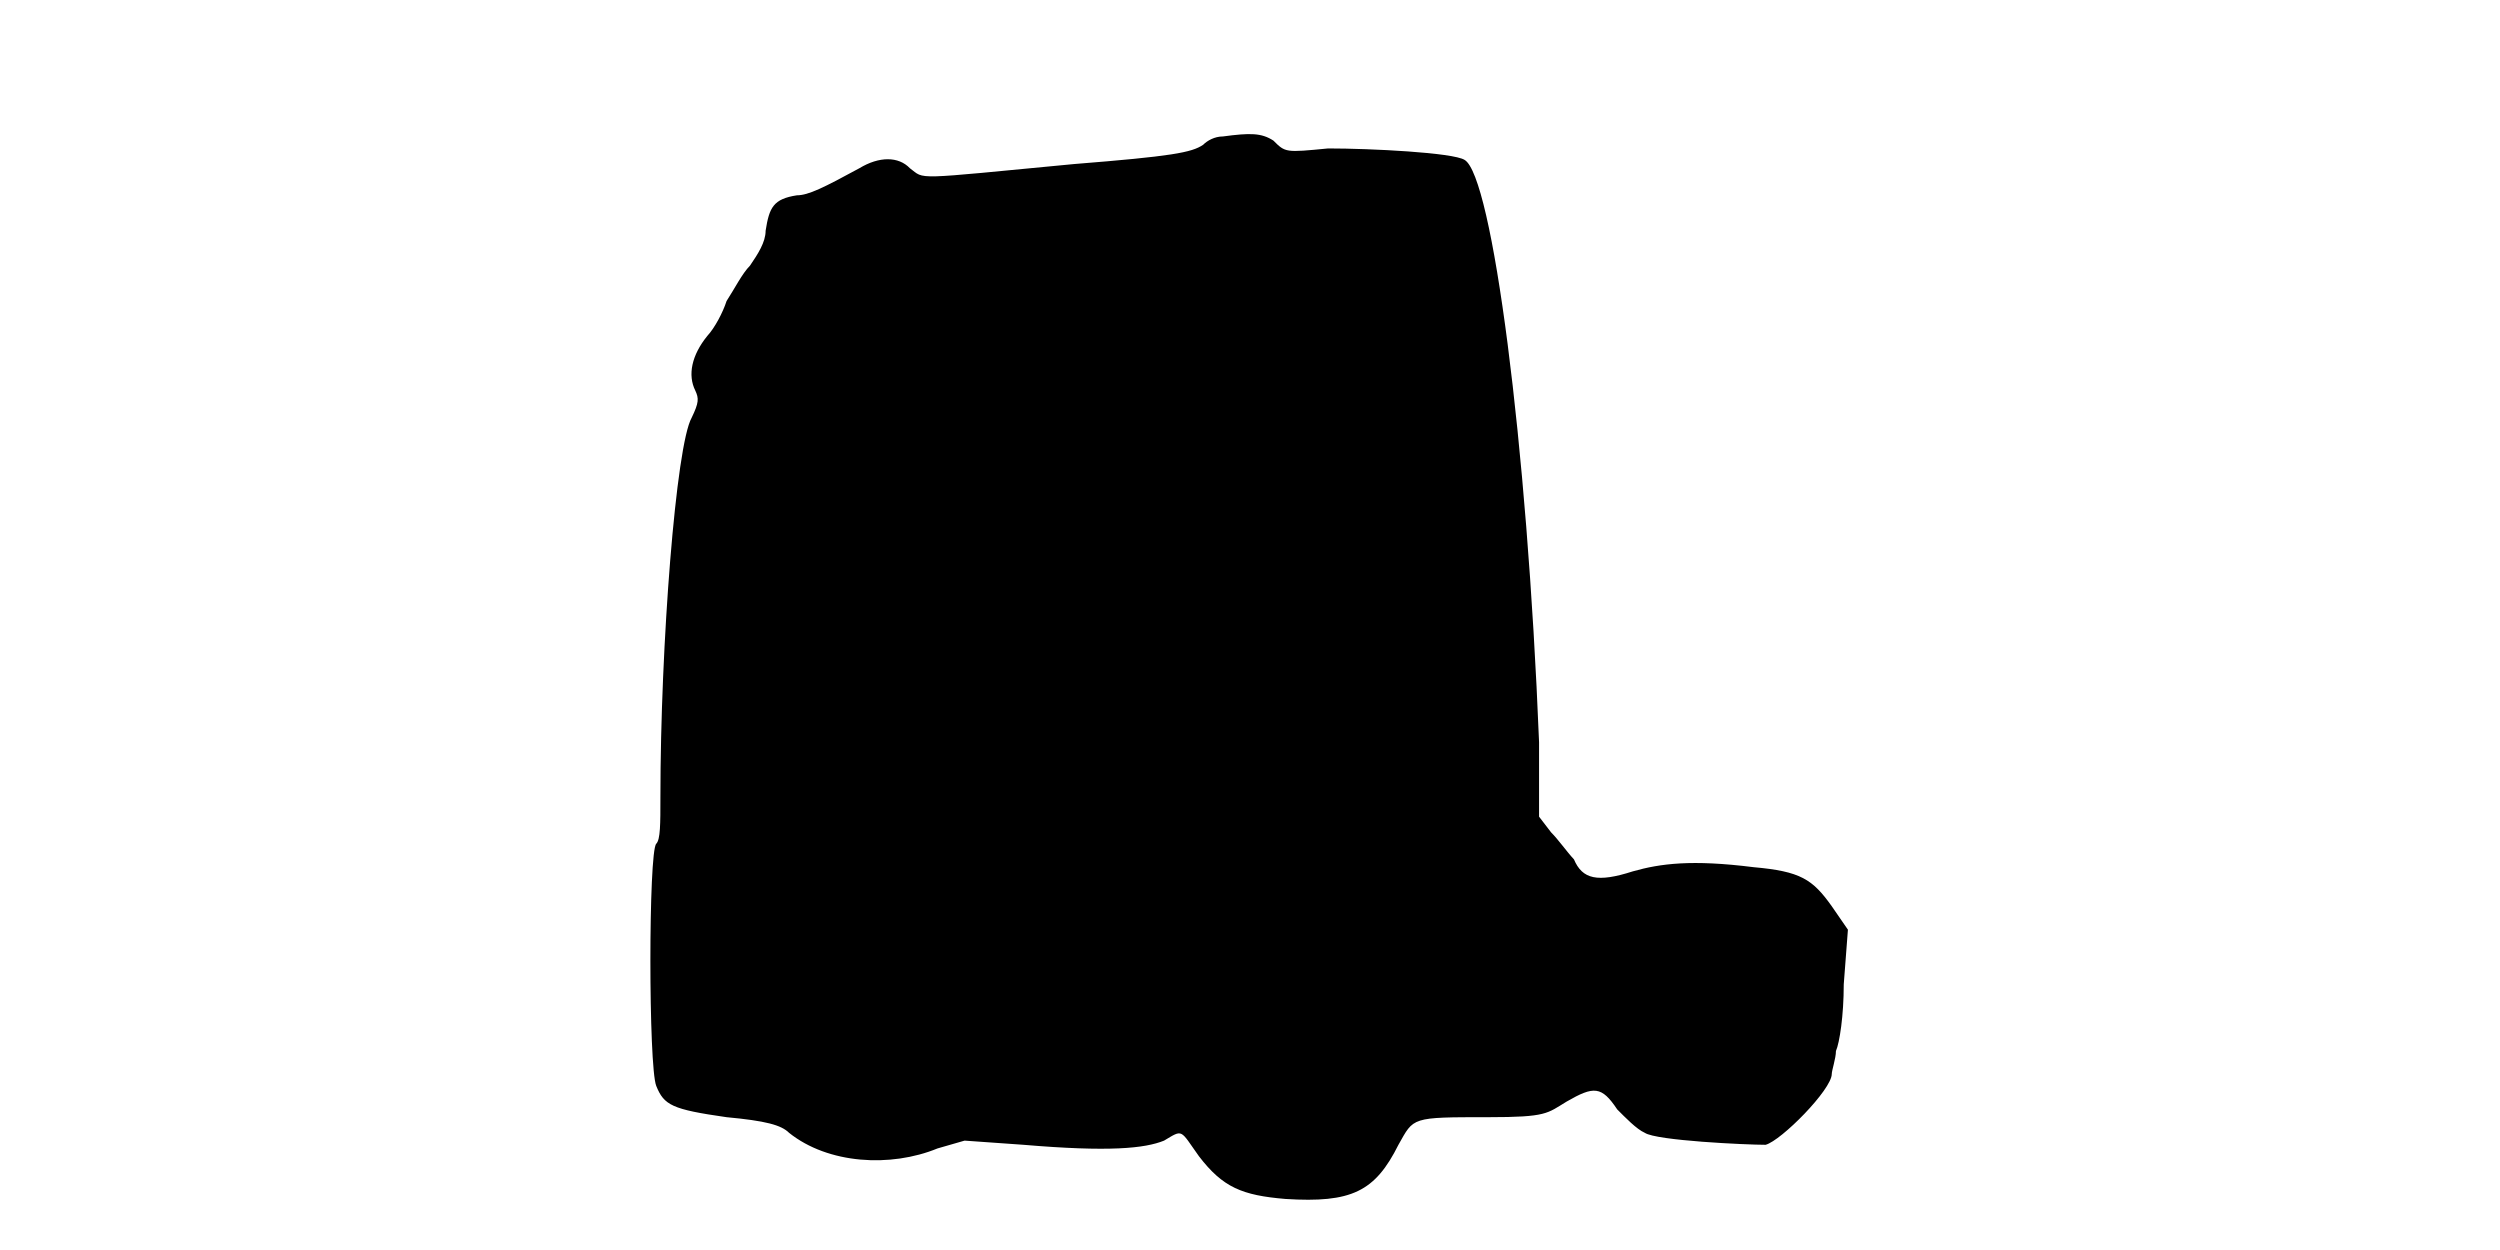
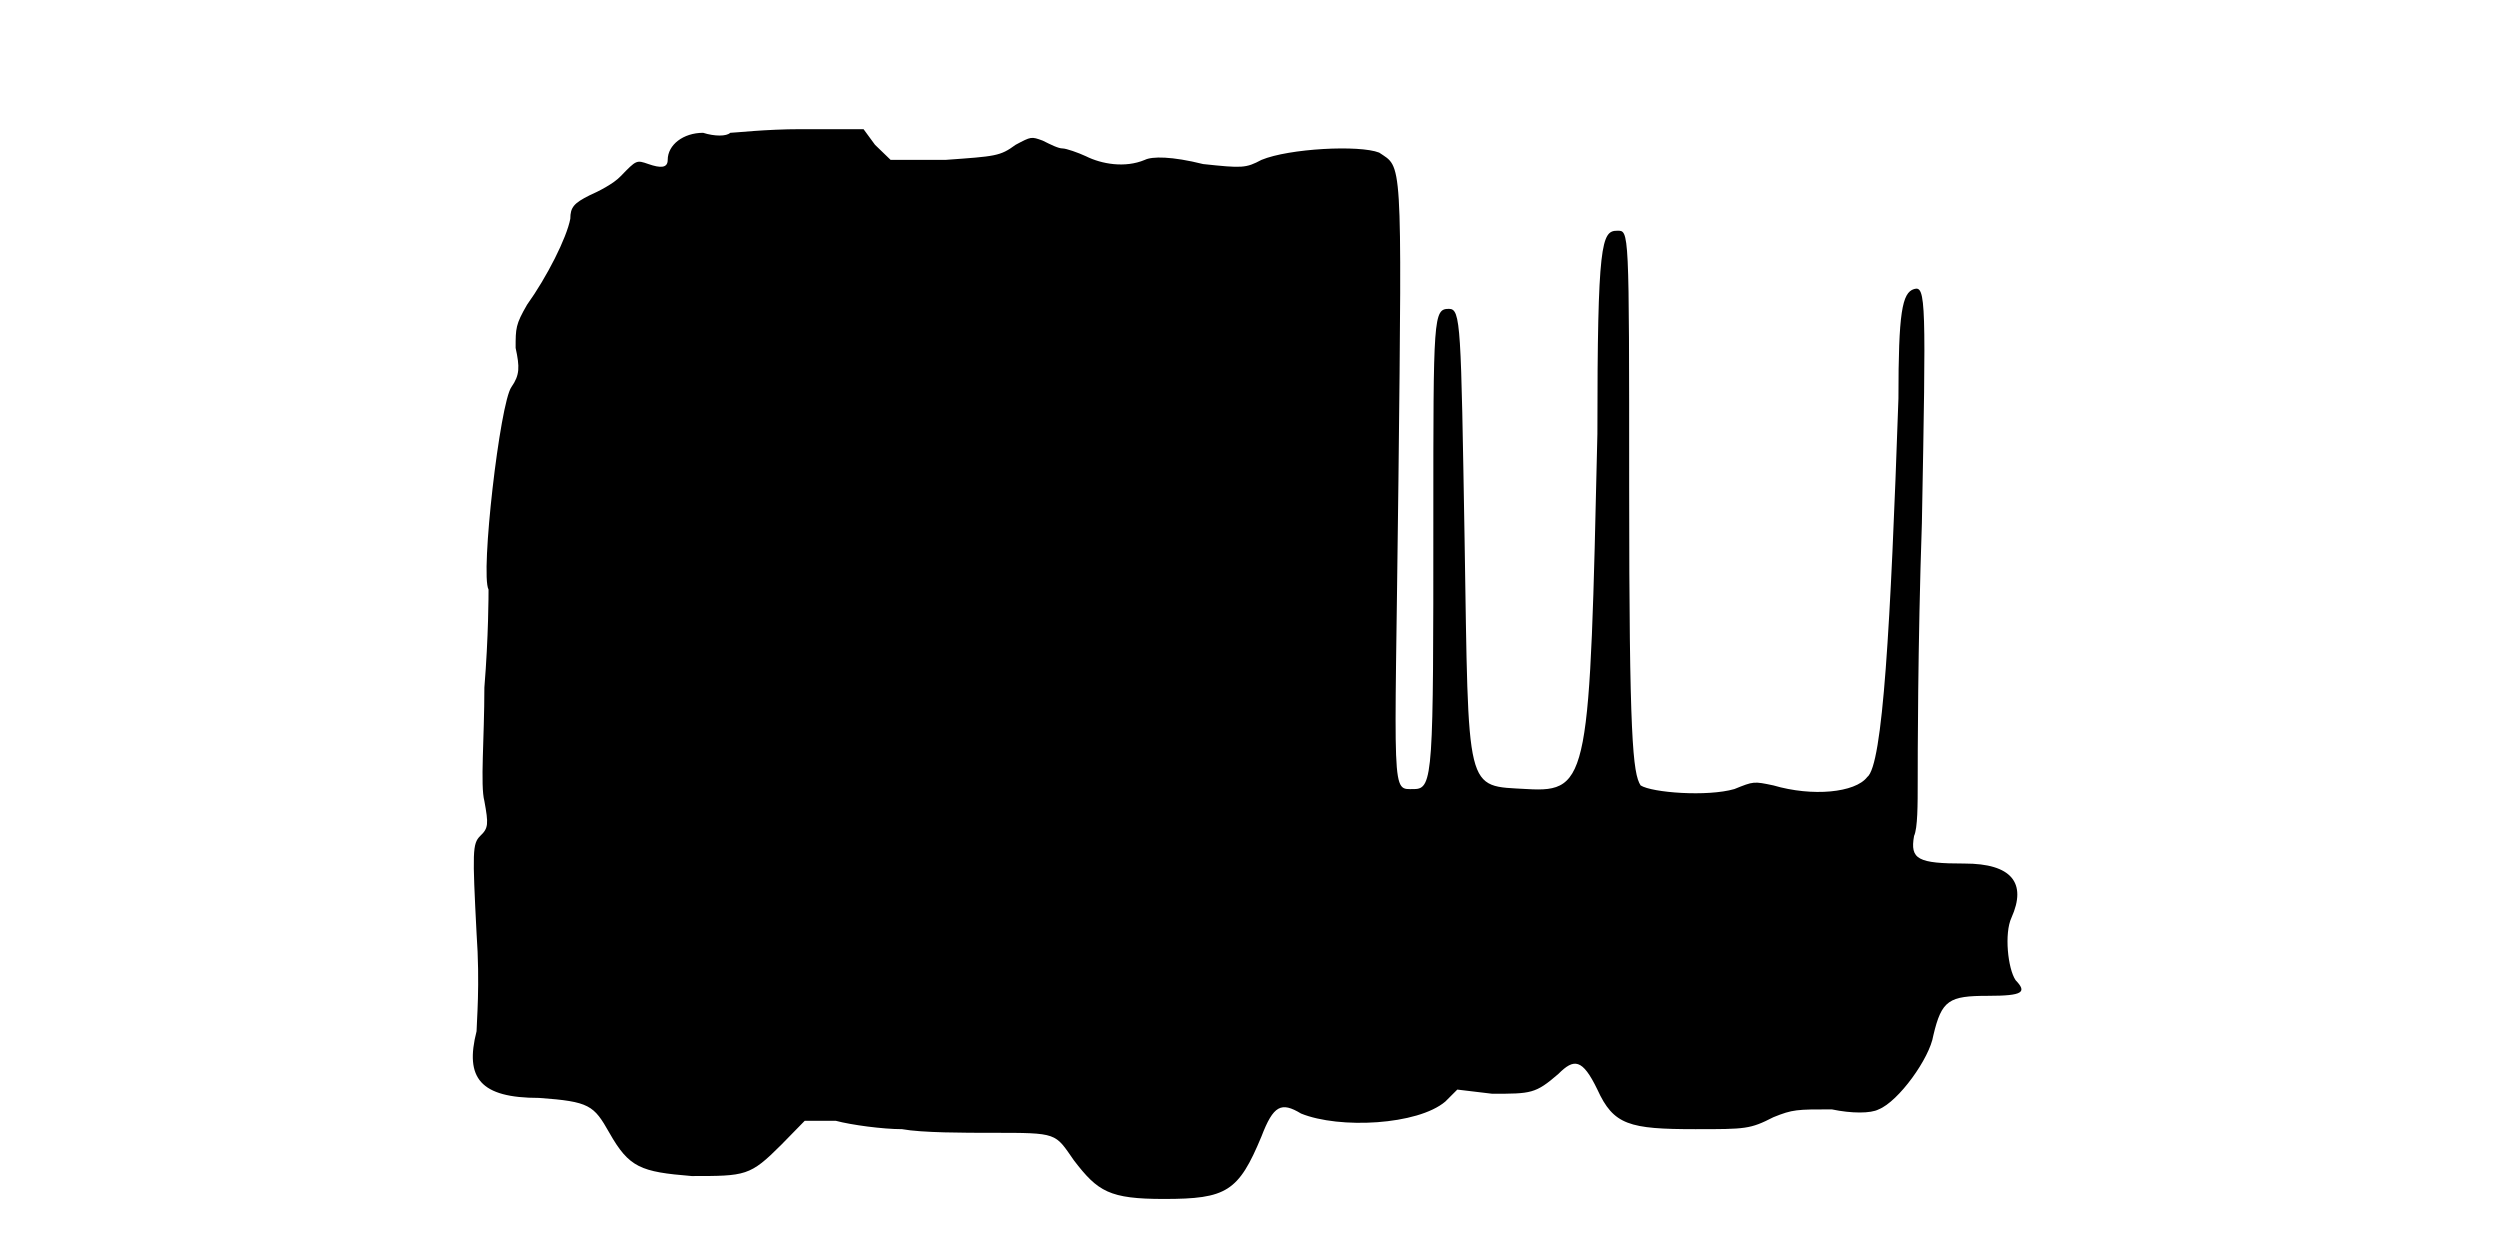
<svg xmlns="http://www.w3.org/2000/svg" viewBox="0 0 48 24">
-   <path d="M23.48 2.62c-.16 0-.3.08-.38.16-.22.15-.6.22-2.48.37-3.15.3-2.85.3-3.15.08-.22-.23-.59-.23-.97 0-.68.37-.98.52-1.2.52-.45.07-.53.23-.6.68 0 .22-.15.45-.3.67-.15.15-.3.45-.45.68-.07.22-.23.52-.37.67-.3.37-.38.75-.23 1.05.07.15.07.23-.07.52-.3.53-.6 4.36-.6 7.28 0 .52 0 .82-.08.9-.15.15-.15 4.28 0 4.65.15.37.3.45 1.35.6.75.07 1.05.15 1.2.3.75.6 1.95.67 2.85.3l.52-.15 1.13.08c1.65.14 2.33.07 2.7-.08.37-.22.3-.22.67.3.46.6.83.75 1.66.82 1.27.08 1.72-.14 2.17-1.04.3-.53.23-.53 1.73-.53 1.12 0 1.12-.07 1.5-.3.52-.3.67-.3.97.15.15.15.37.38.53.45.22.15 1.94.23 2.32.23.3-.08 1.27-1.06 1.27-1.36 0-.07.08-.3.08-.44.07-.16.15-.68.15-1.28l.08-1.05-.31-.45c-.37-.52-.6-.67-1.5-.75-1.19-.15-1.79-.07-2.32.08-.68.22-.97.15-1.13-.23-.14-.15-.3-.38-.44-.52l-.23-.3 0-1.43c-.23-5.77-.9-10.87-1.43-11.18-.22-.14-1.8-.22-2.62-.22-.82.08-.82.08-1.05-.15-.23-.15-.45-.15-.97-.08z" />
+   <path d="M14.02 2.55c-.07.07-.3.07-.52 0-.38 0-.68.23-.68.52 0 .16-.14.16-.37.08-.23-.08-.23-.08-.53.23-.14.15-.44.3-.6.37-.3.15-.37.23-.37.45-.07.37-.45 1.12-.83 1.65-.22.38-.22.45-.22.83.08.37.08.52-.08.75-.22.3-.6 3.59-.44 3.89 0 .08 0 .9-.08 1.88 0 .98-.08 1.88 0 2.18.08.44.08.52-.08.67-.15.15-.15.3-.07 1.87.07.98 0 1.73 0 1.88-.23.9.07 1.28 1.2 1.28.97.07 1.05.14 1.35.67.38.67.6.75 1.58.83 1.04 0 1.12 0 1.72-.6l.45-.46.6 0c.3.08.9.16 1.27.16.38.07 1.2.07 1.73.07 1.27 0 1.2 0 1.57.53.46.6.68.74 1.73.74 1.2 0 1.43-.14 1.87-1.2.23-.6.38-.67.76-.44.74.3 2.24.22 2.77-.23l.23-.23.67.08c.75 0 .83 0 1.27-.38.3-.3.46-.3.75.3.31.68.61.76 1.88.76.97 0 1.05 0 1.5-.23.37-.15.45-.15 1.12-.15.38.08.75.08.9 0 .38-.15.98-.98 1.05-1.42.16-.68.3-.76 1.05-.76.68 0 .75-.07.53-.3-.15-.22-.22-.9-.08-1.2.3-.67 0-1.04-.9-1.04-.9 0-1.05-.08-.97-.53.07-.15.07-.6.07-1.05 0-.38 0-2.62.08-4.95.08-4.27.08-4.57-.15-4.5-.23.07-.3.45-.3 2.1-.15 4.35-.3 7.05-.6 7.27-.23.3-1.05.38-1.8.16-.38-.08-.38-.08-.75.07-.52.15-1.58.07-1.8-.07-.15-.23-.22-.9-.22-5.7 0-5.03 0-4.95-.23-4.95-.3 0-.38.22-.38 3.9-.15 6.59-.15 6.89-1.35 6.82-1.2-.07-1.12.15-1.2-4.8-.07-4.12-.07-4.42-.3-4.42-.3 0-.3.14-.3 4.05 0 4.87 0 5.17-.37 5.17-.45 0-.37.23-.3-5.92.07-6.3.07-6-.37-6.3-.38-.15-1.73-.08-2.26.14-.3.16-.37.16-1.12.08-.6-.15-.98-.15-1.12-.08-.38.16-.83.08-1.13-.07-.15-.07-.38-.15-.45-.15-.08 0-.22-.07-.38-.15-.22-.08-.22-.08-.52.08-.3.22-.38.22-1.35.29l-1.05 0-.3-.29-.22-.3-1.2 0c-.68 0-1.28.07-1.36.07z" />
</svg>
